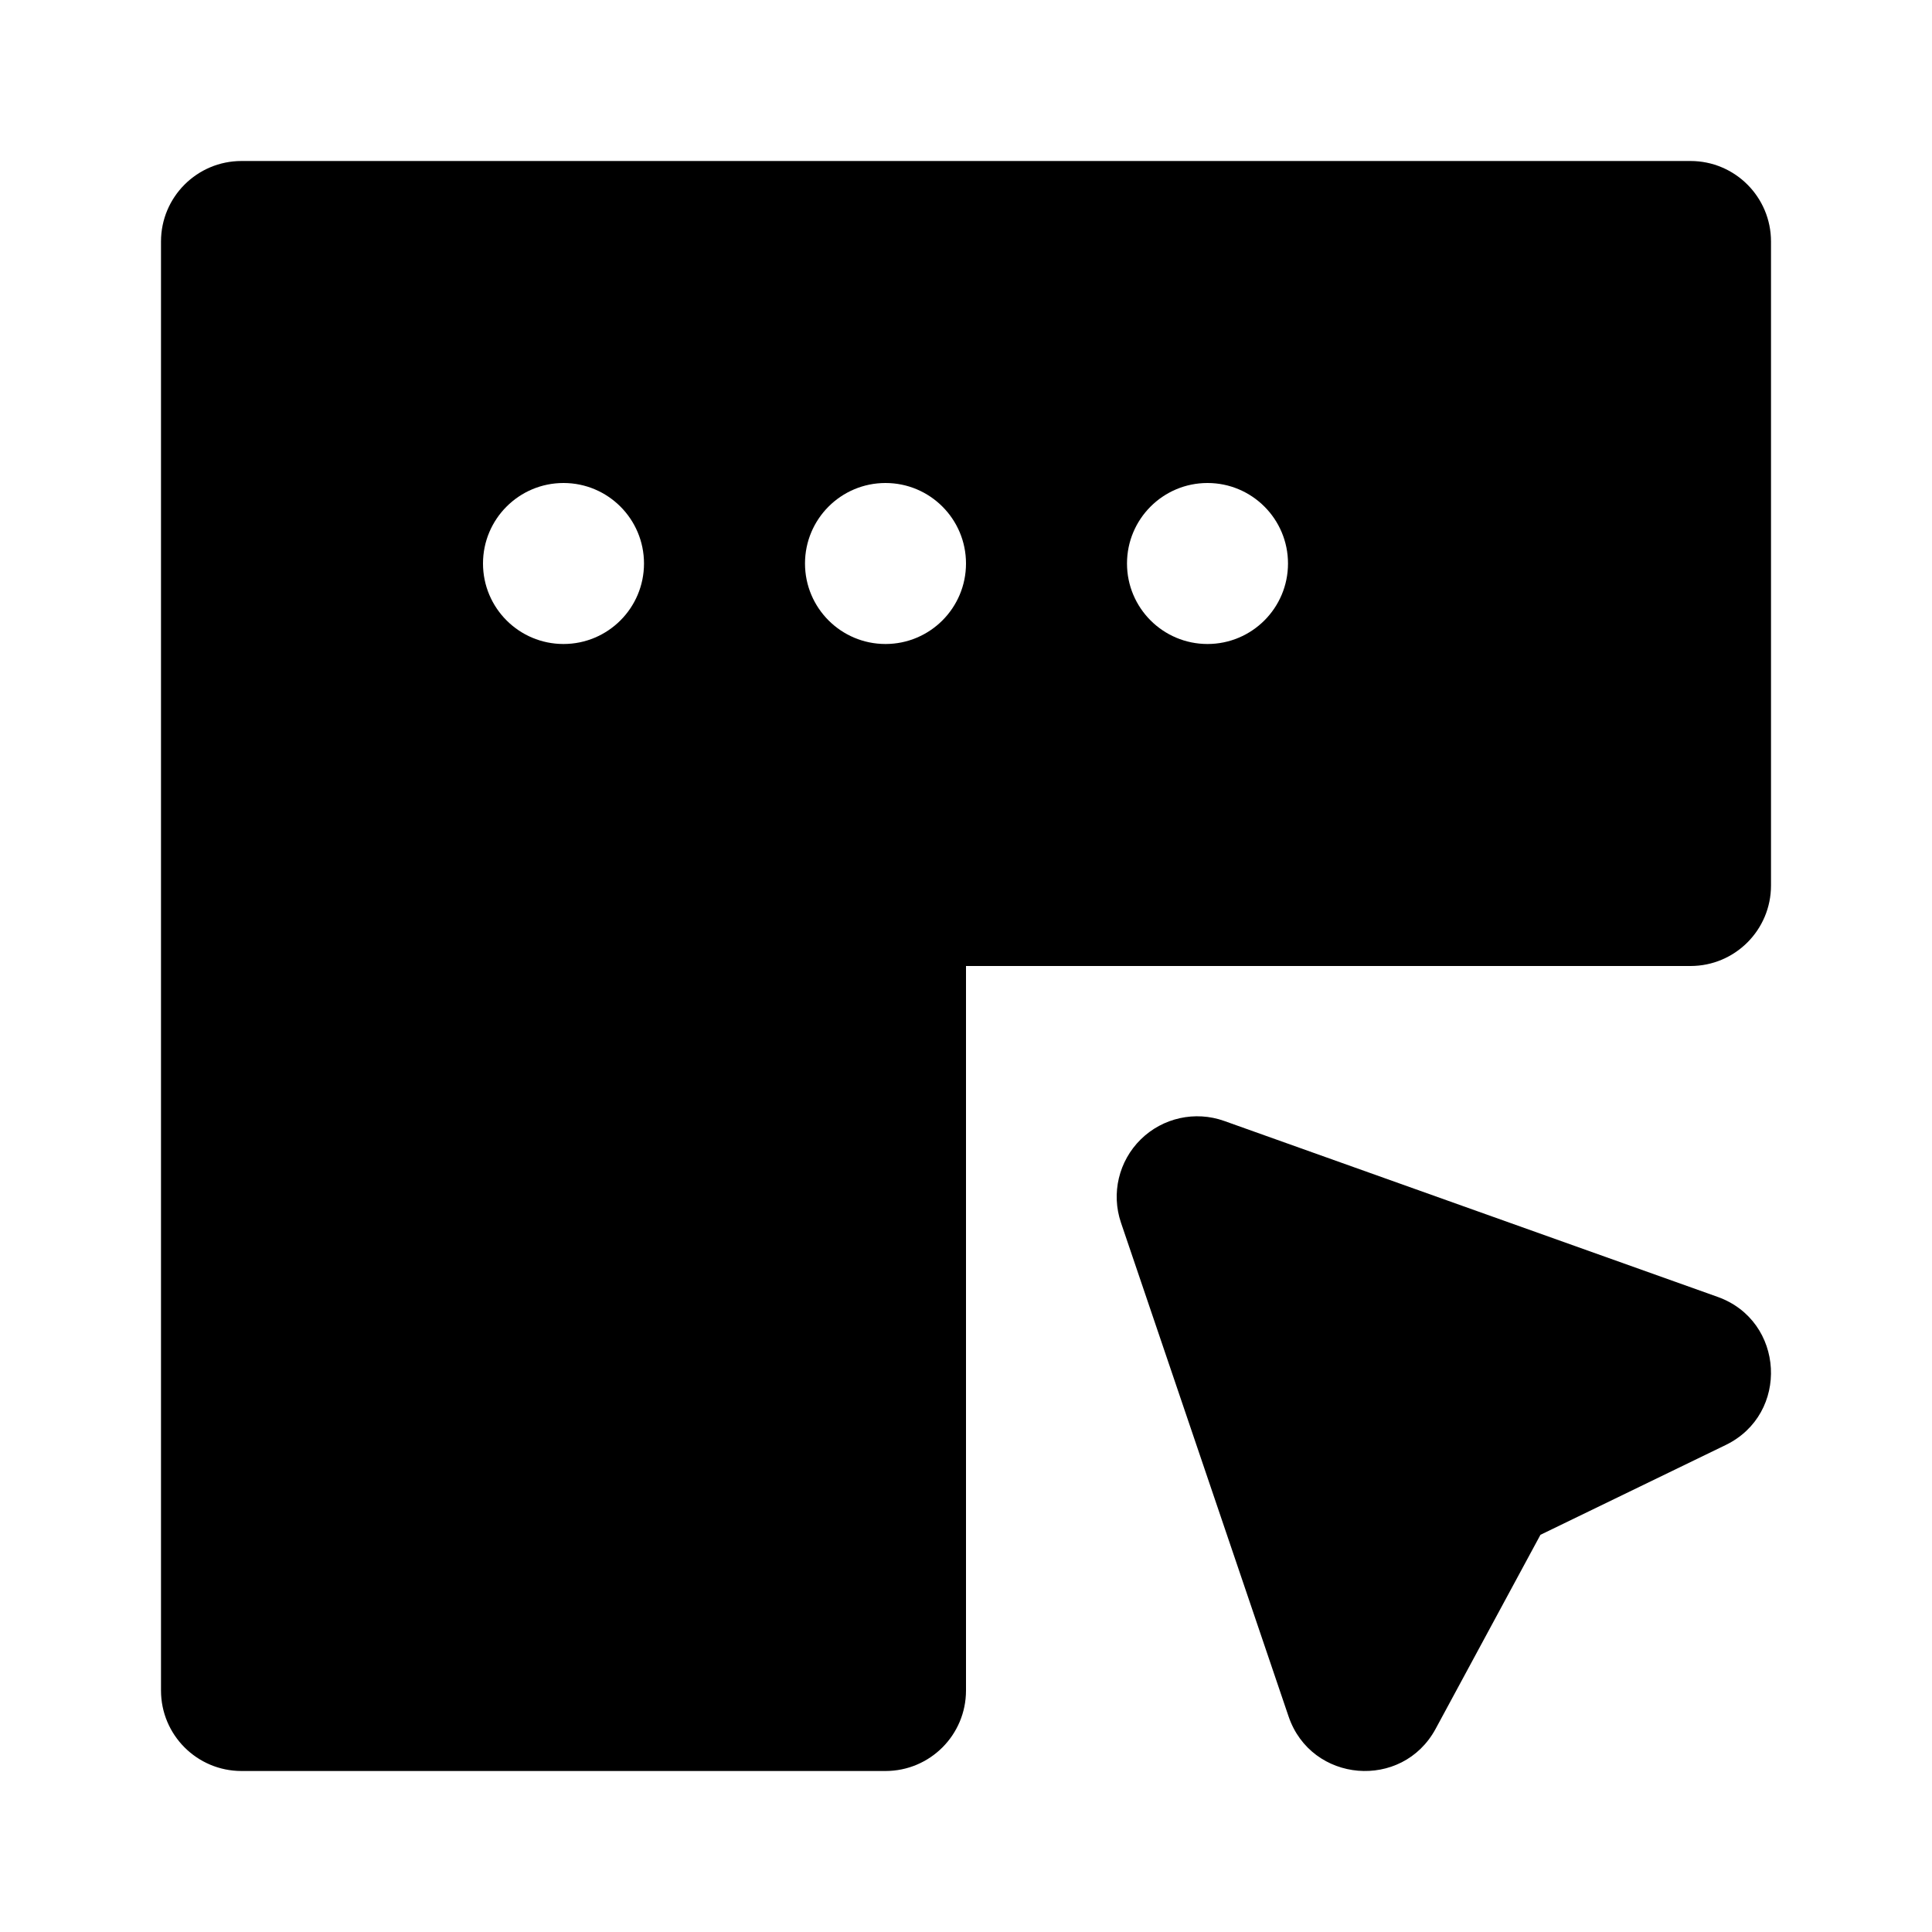
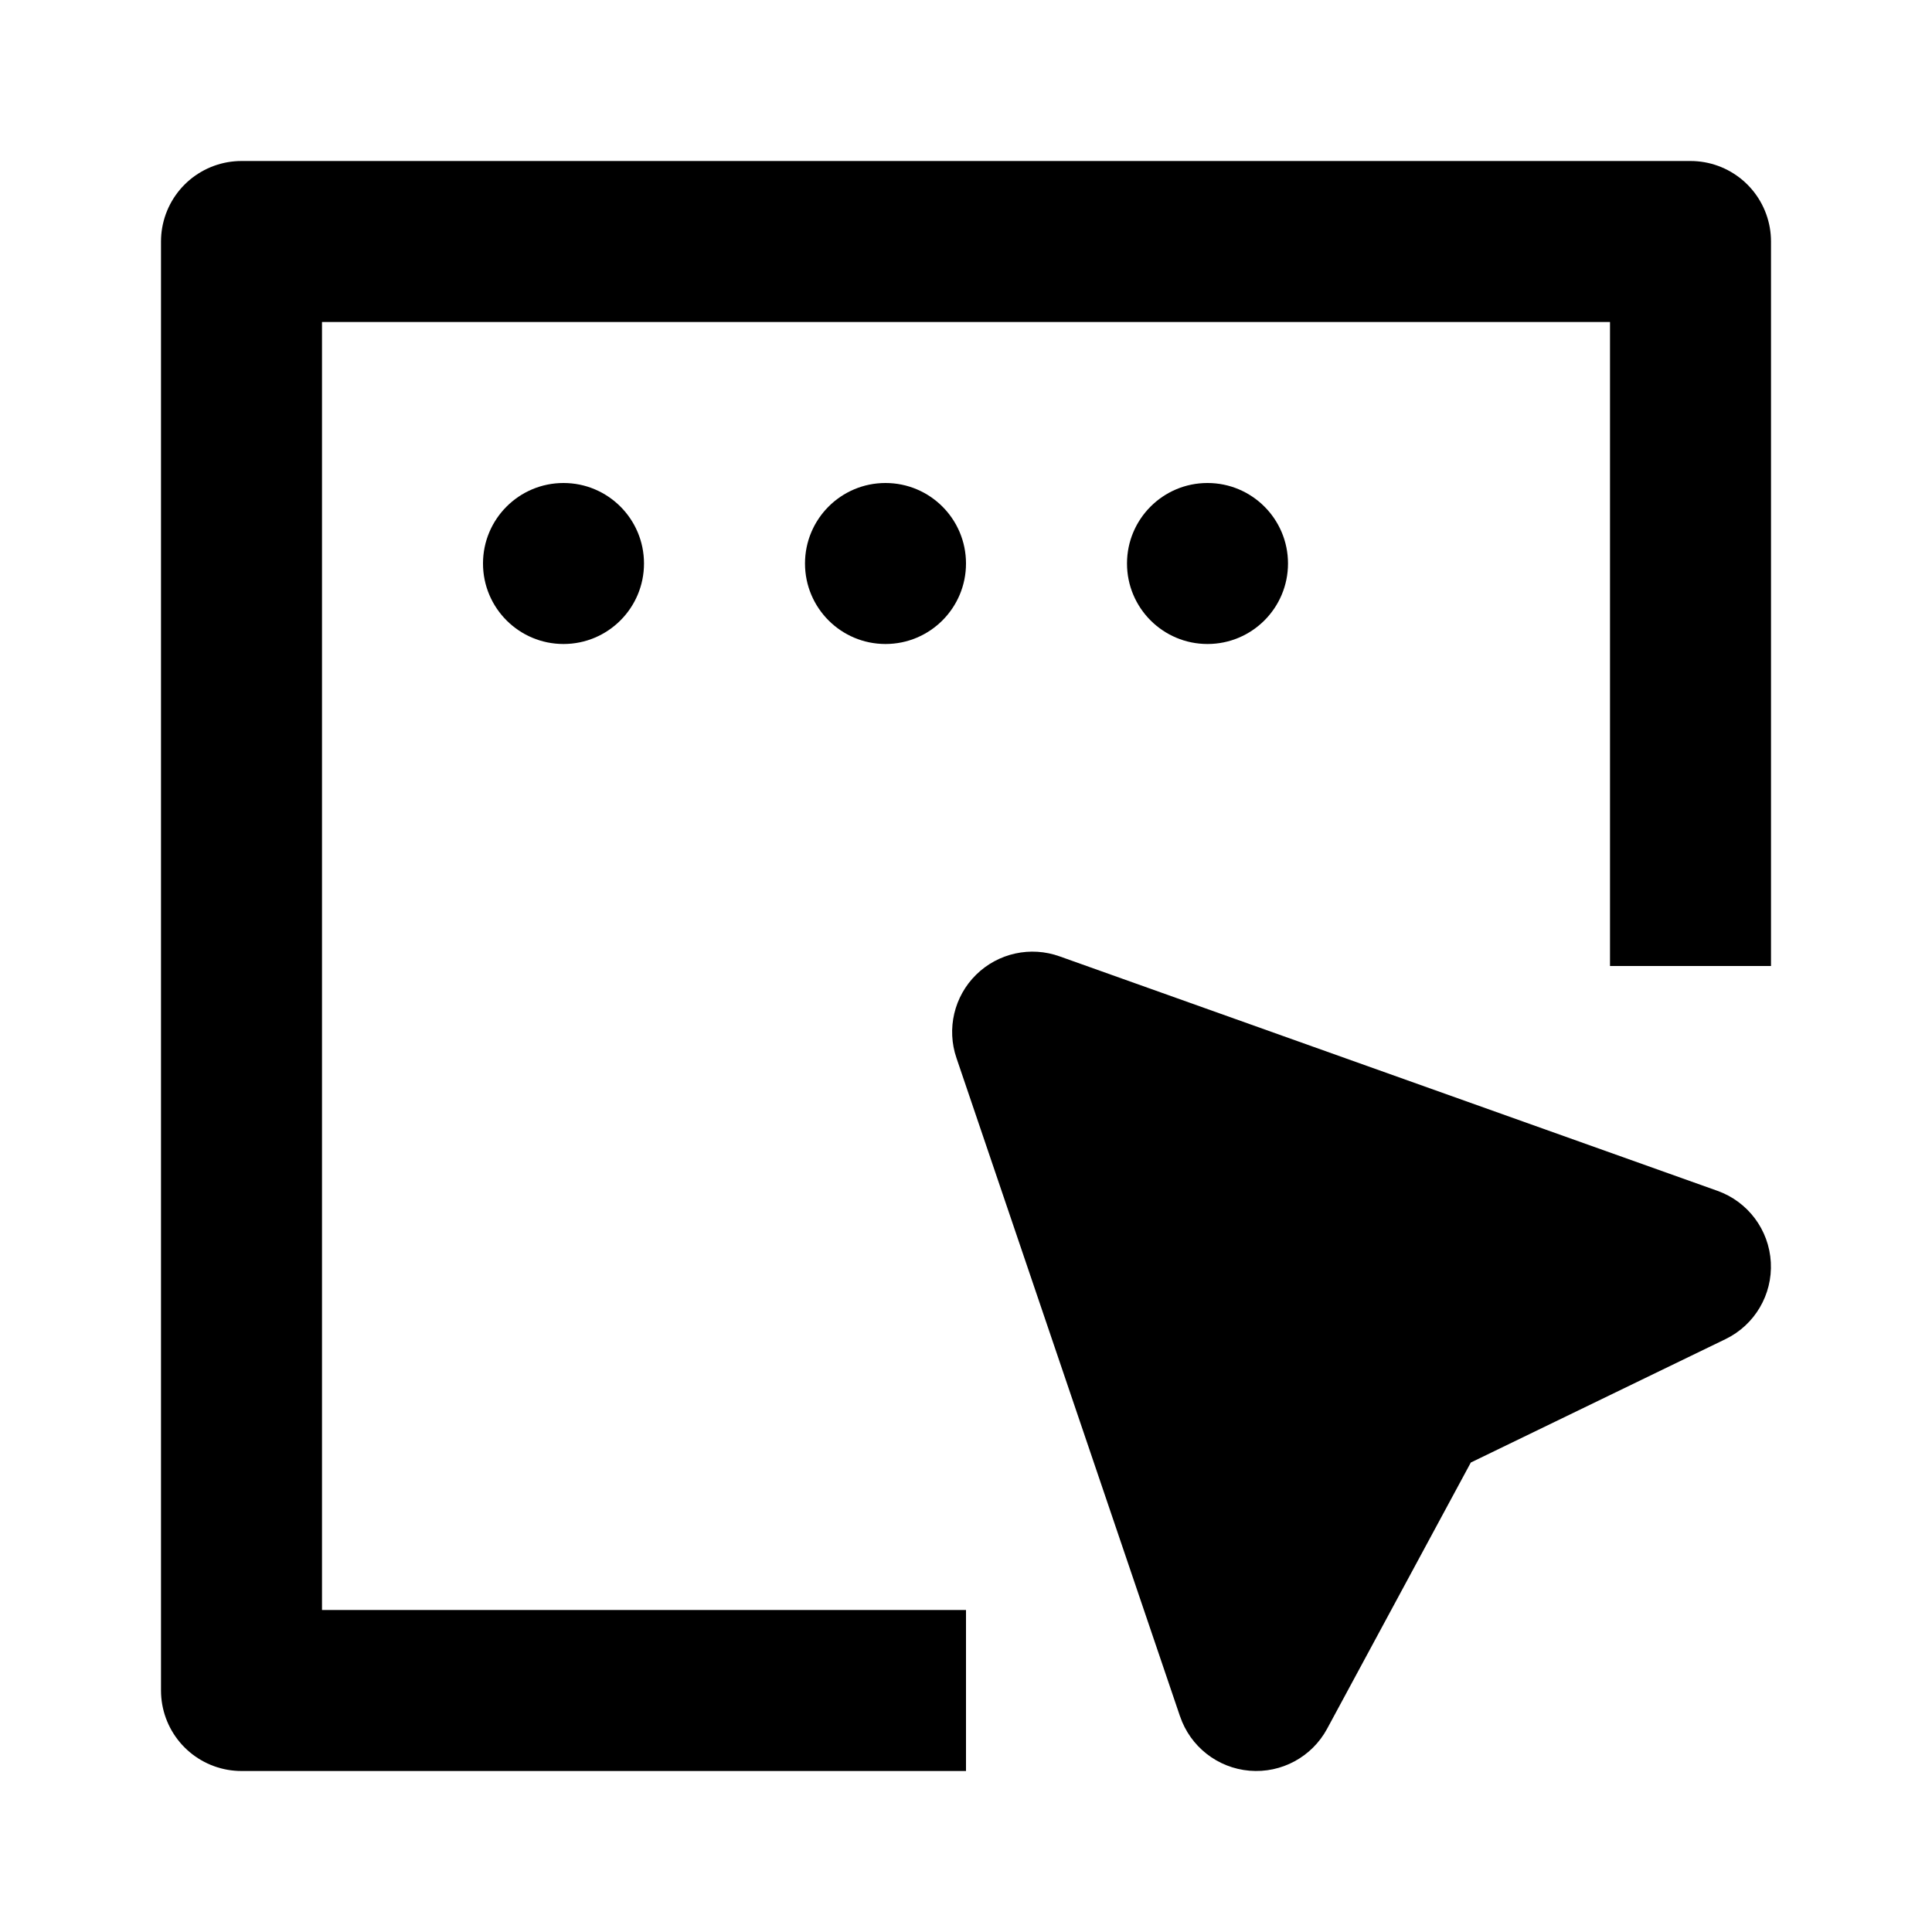
- <svg xmlns="http://www.w3.org/2000/svg" width="24" height="24" fill="none" aria-hidden="true" viewBox="0 0 24 24">
-   <path fill="currentColor" fill-rule="evenodd" d="M3 2h18a1 1 0 0 1 1 1v8a1 1 0 0 1-1 1h-9v9a1 1 0 0 1-1 1H3a1 1 0 0 1-1-1V3a1 1 0 0 1 1-1m5 5a1 1 0 1 0-2 0 1 1 0 0 0 2 0m4 0a1 1 0 1 0-2 0 1 1 0 0 0 2 0m4 0a1 1 0 1 0-2 0 1 1 0 0 0 2 0m.007 14.322-2.082-6.134a1 1 0 0 1 1.283-1.263l6.128 2.185c.835.297.898 1.455.1 1.841l-2.3 1.115-1.302 2.41c-.415.767-1.546.672-1.827-.154" clip-rule="evenodd" />
+ <svg xmlns="http://www.w3.org/2000/svg" width="24" height="24" fill="none" stroke="currentColor" stroke-linejoin="round" stroke-width="2" aria-hidden="true" viewBox="0 0 24 24">
+   <path d="M12 21H3V3h18v9" />
+   <path fill="currentColor" fill-rule="evenodd" stroke="none" d="m14.659 21.322-2.777-8.178a.998.998 0 0 1 1.283-1.263l8.17 2.912a1 1 0 0 1 .1 1.842l-3.164 1.533-1.785 3.307a1 1 0 0 1-1.827-.154M8 7a1 1 0 1 1-2 0 1 1 0 0 1 2 0m4 0a1 1 0 1 1-2 0 1 1 0 0 1 2 0m4 0a1 1 0 1 1-2 0 1 1 0 0 1 2 0" clip-rule="evenodd" />
</svg>
